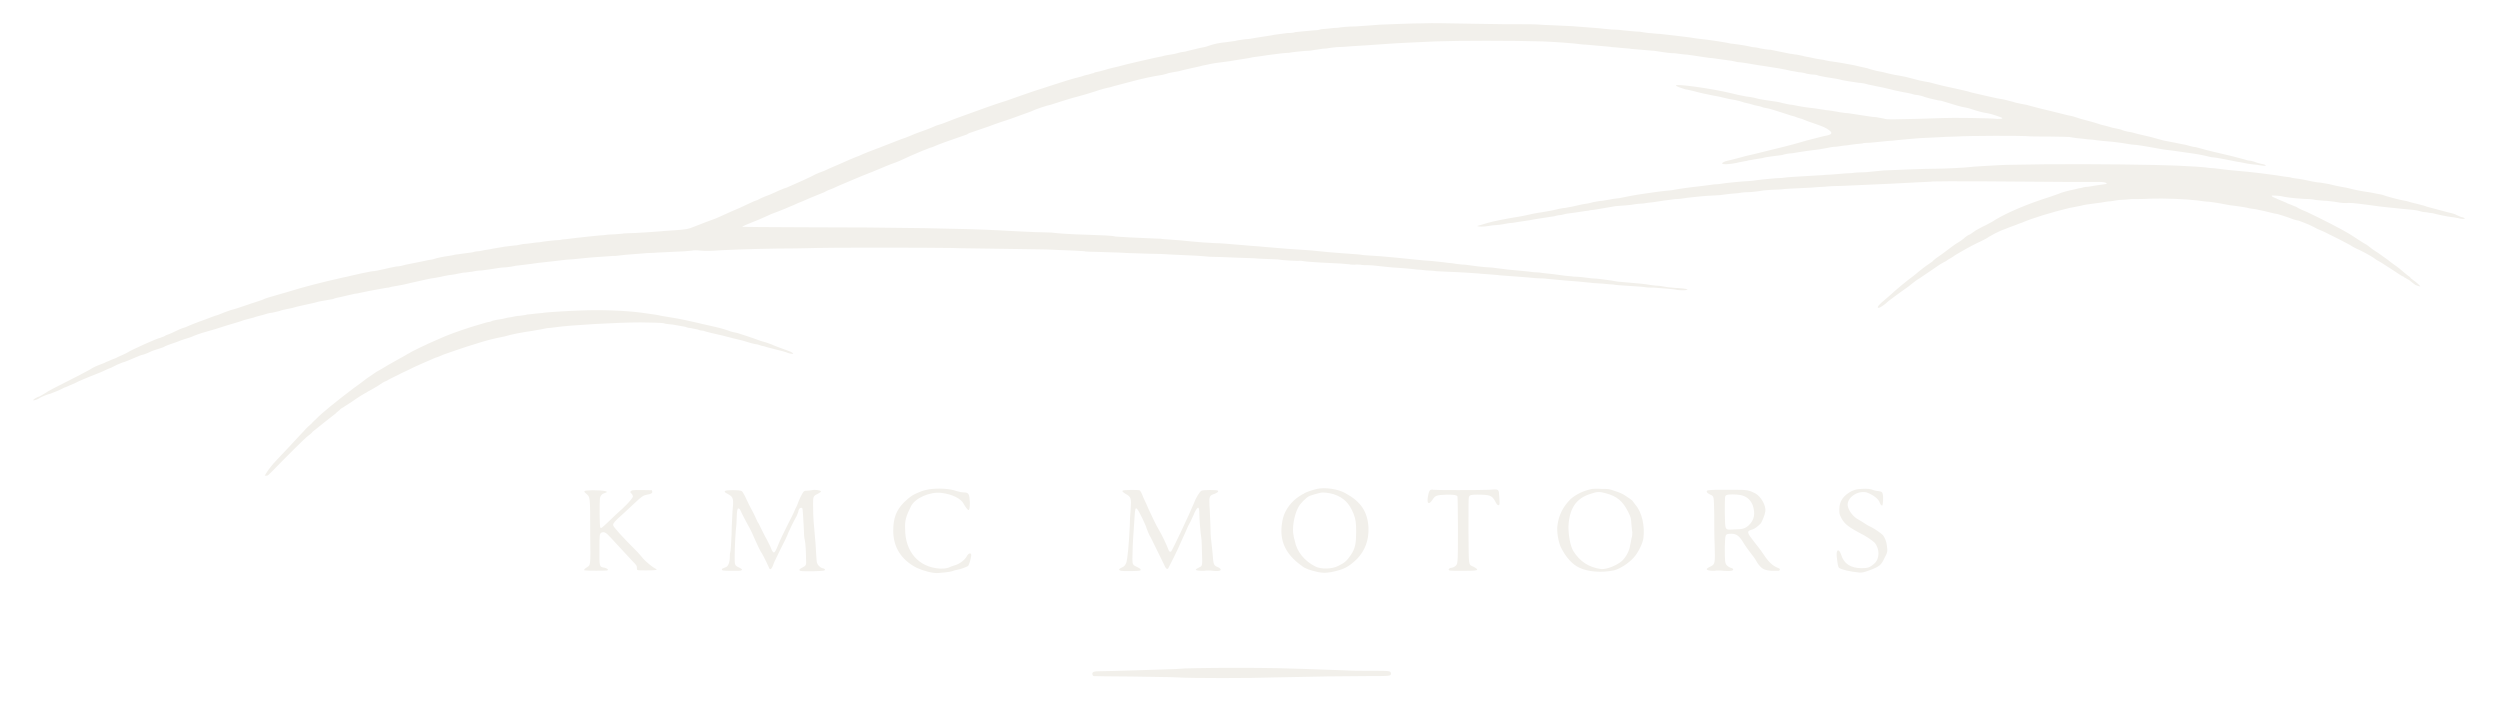
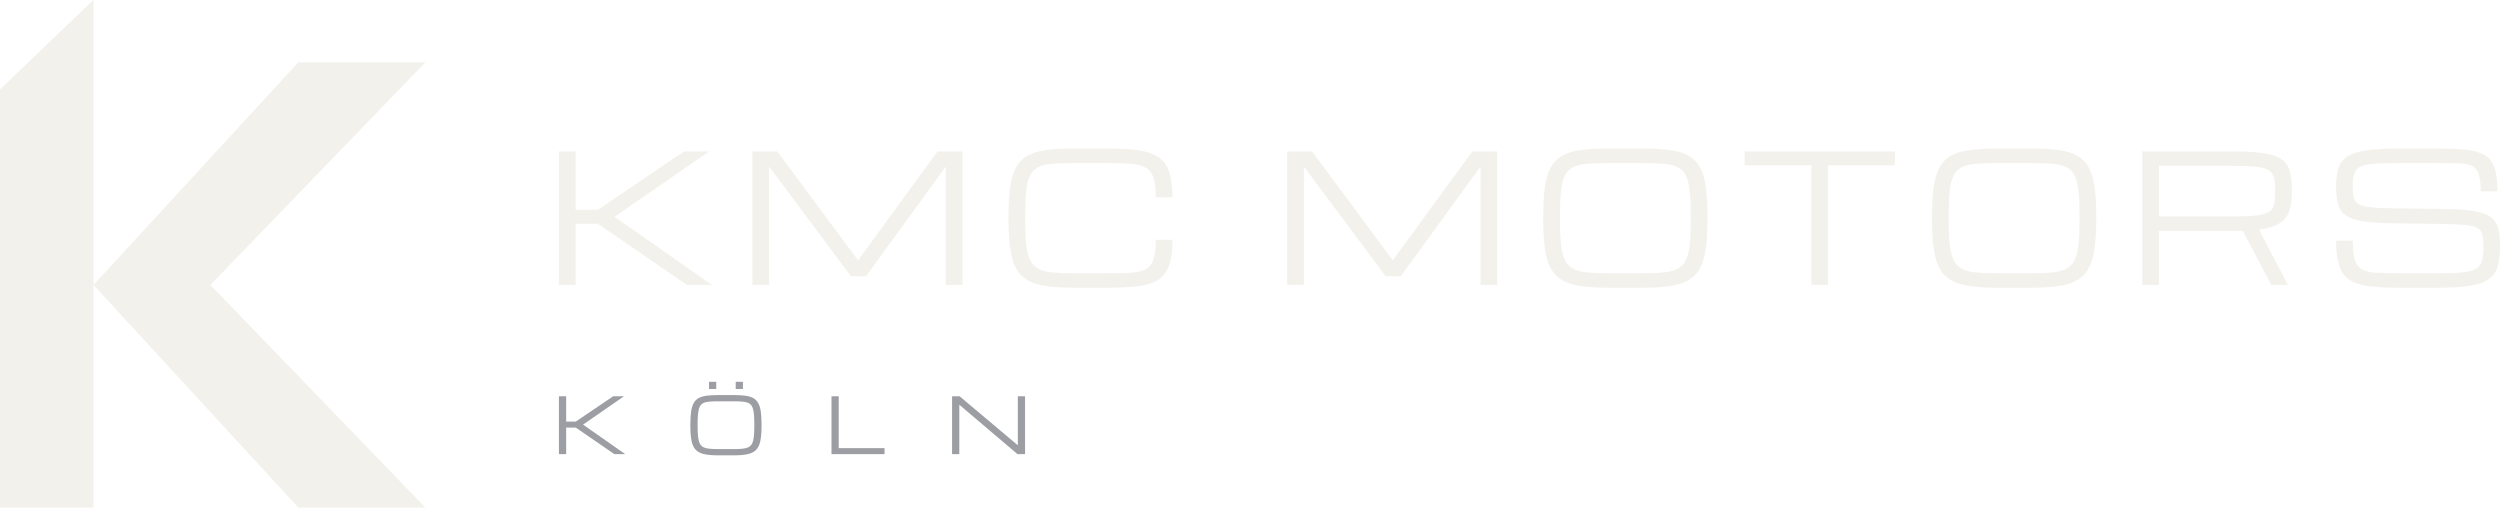
- <svg xmlns="http://www.w3.org/2000/svg" viewBox="50 112 946 268" role="img" aria-label="KMC Motors">
-   <g fill="#f2f0eb">
-     <g transform="translate(0 110) scale(0.166667) translate(0,1092) scale(1,-1)">
-       <path d="M3529 1027 c-24 0 -69 -2 -96 -3 -13 -1 -38 -3 -55 -4 -17 0 -36 -2 -40 -3 -5 0 -16 -1 -23 -2 -8 -1 -16 -1 -18 -2 -2 -1 -9 -2 -15 -2 -14 -1 -41 -4 -42 -4 0 -1 -8 -2 -17 -2 -9 -1 -23 -3 -30 -4 -8 -2 -19 -3 -24 -4 -5 -1 -14 -2 -19 -3 -5 -1 -15 -3 -22 -3 -6 -1 -17 -2 -24 -4 -6 -1 -16 -2 -22 -3 -12 -1 -27 -4 -38 -8 -4 -2 -14 -4 -20 -5 -7 -2 -18 -4 -25 -6 -6 -2 -12 -3 -14 -3 -1 0 -7 -1 -13 -3 -6 -2 -16 -3 -21 -4 -5 -1 -11 -2 -13 -3 -2 0 -9 -2 -15 -3 -32 -7 -39 -9 -65 -15 -3 -1 -12 -3 -19 -5 -8 -2 -18 -4 -21 -5 -4 -1 -13 -4 -21 -6 -7 -1 -14 -3 -14 -4 -1 0 -5 -1 -11 -3 -5 -1 -13 -3 -18 -5 -5 -1 -10 -3 -12 -3 -4 -1 -31 -9 -61 -19 -7 -2 -20 -7 -31 -10 -11 -4 -24 -8 -29 -10 -5 -2 -21 -7 -34 -12 -13 -4 -34 -11 -45 -15 -50 -18 -61 -22 -72 -26 -15 -6 -23 -9 -31 -12 -4 -1 -9 -3 -13 -4 -13 -6 -32 -13 -41 -16 -6 -2 -13 -5 -15 -6 -3 -1 -10 -4 -15 -6 -6 -2 -12 -4 -14 -5 -2 -1 -10 -4 -18 -7 -8 -3 -16 -6 -18 -7 -2 -1 -7 -3 -10 -4 -4 -1 -15 -6 -24 -9 -10 -4 -19 -8 -21 -9 -3 -1 -11 -4 -20 -8 -9 -4 -20 -9 -25 -11 -5 -2 -12 -5 -14 -6 -2 -1 -12 -5 -20 -9 -9 -3 -18 -7 -20 -8 -6 -4 -51 -24 -65 -30 -4 -1 -9 -3 -11 -4 -3 -1 -10 -4 -16 -7 -6 -3 -16 -7 -22 -9 -7 -3 -14 -6 -17 -8 -4 -1 -11 -4 -17 -7 -17 -8 -32 -15 -40 -18 -4 -2 -13 -6 -20 -9 -7 -3 -15 -7 -18 -8 -6 -2 -35 -13 -50 -19 -12 -5 -16 -6 -46 -8 -9 -1 -21 -1 -27 -2 -26 -2 -40 -3 -60 -4 -11 0 -22 -1 -26 -1 -3 -1 -12 -1 -21 -2 -9 0 -20 -1 -25 -2 -6 0 -21 -2 -33 -3 -21 -2 -35 -4 -52 -6 -4 0 -11 -1 -15 -2 -5 0 -16 -1 -24 -2 -8 -1 -17 -2 -21 -3 -4 0 -12 -1 -18 -2 -7 -1 -16 -2 -19 -2 -4 -1 -11 -2 -15 -3 -5 0 -17 -2 -27 -3 -10 -2 -26 -4 -34 -6 -9 -1 -18 -3 -22 -4 -4 0 -12 -1 -18 -3 -7 -1 -17 -2 -23 -3 -6 -1 -13 -2 -15 -2 -3 -1 -9 -2 -15 -3 -8 -1 -26 -4 -37 -8 -2 0 -13 -2 -26 -5 -14 -3 -29 -6 -35 -7 -6 -2 -15 -4 -21 -4 -7 -1 -19 -4 -28 -6 -9 -2 -22 -5 -28 -5 -11 -2 -31 -6 -47 -10 -4 -1 -12 -3 -18 -4 -49 -11 -91 -22 -120 -31 -4 -1 -12 -4 -17 -5 -24 -7 -40 -11 -47 -15 -4 -1 -11 -4 -15 -5 -4 -1 -15 -5 -24 -8 -9 -3 -23 -8 -32 -10 -9 -3 -22 -8 -29 -11 -8 -2 -20 -7 -28 -10 -8 -3 -20 -7 -27 -10 -7 -3 -15 -6 -19 -8 -8 -2 -19 -7 -31 -13 -5 -2 -9 -4 -10 -4 -1 0 -5 -2 -8 -4 -4 -1 -8 -3 -8 -3 -5 0 -67 -28 -74 -33 -1 -1 -6 -3 -10 -5 -4 -2 -12 -5 -17 -8 -6 -2 -13 -5 -17 -7 -3 -1 -8 -3 -9 -4 -2 -1 -8 -3 -13 -5 -5 -2 -12 -5 -15 -7 -2 -2 -18 -10 -35 -19 -51 -26 -62 -31 -72 -38 -5 -3 -10 -6 -12 -7 -6 -1 -18 -9 -14 -9 4 0 13 4 15 6 3 2 20 9 23 9 1 0 28 11 32 14 1 0 6 2 10 4 12 5 23 10 24 11 2 1 43 18 49 20 2 1 7 3 11 5 4 2 9 4 12 5 2 1 8 4 14 7 6 2 13 6 16 6 3 1 13 5 22 9 9 4 19 8 22 8 6 2 13 5 19 8 2 1 9 3 15 5 6 2 13 4 15 6 2 1 10 4 16 6 6 2 15 5 19 7 3 1 9 3 12 4 3 1 11 3 17 6 12 5 25 9 40 13 4 1 14 4 23 7 8 3 20 6 26 8 6 2 18 5 25 8 8 2 18 5 23 6 4 2 14 4 21 6 6 2 16 5 21 5 5 1 13 3 17 4 4 2 11 3 15 4 4 1 12 2 18 4 6 2 17 4 25 6 8 2 20 4 26 6 6 2 15 3 20 4 4 1 12 2 17 3 4 2 13 4 19 5 5 1 13 3 17 4 4 1 10 2 13 3 2 0 8 1 12 2 8 2 29 6 46 9 7 1 15 3 19 3 3 1 11 3 19 4 7 1 22 4 33 7 32 7 43 10 53 11 4 1 13 2 20 4 6 1 14 3 18 3 4 1 9 1 11 2 2 0 9 2 16 3 7 0 15 2 19 2 4 1 14 3 23 3 9 1 21 3 28 4 6 1 17 3 26 3 9 1 17 2 20 3 2 1 9 1 15 2 6 1 17 2 24 3 6 1 21 3 32 4 11 1 26 3 35 4 8 1 17 2 21 2 3 0 13 1 22 2 16 2 32 3 62 5 8 1 17 1 19 1 5 1 36 4 54 5 9 1 24 2 33 2 9 1 25 1 38 2 29 1 40 2 48 3 3 1 11 1 20 0 12 -1 21 -1 49 1 38 2 115 4 165 4 18 0 39 1 48 1 19 1 257 1 308 0 19 -1 74 -1 122 -2 47 -1 97 -1 109 -2 12 -1 33 -1 47 -2 13 -1 25 -1 25 -2 1 0 15 -1 32 -1 17 -1 42 -1 55 -2 12 -1 37 -1 56 -2 18 0 42 -1 54 -2 51 -2 65 -3 86 -5 12 0 39 -1 60 -2 21 -1 43 -1 48 -2 4 0 14 -1 22 -1 7 0 18 -1 24 -1 9 -2 48 -4 50 -3 1 0 5 0 9 -1 5 -1 21 -2 37 -3 45 -2 58 -3 66 -4 4 -1 10 -1 13 -1 4 1 9 0 13 0 3 -1 10 -1 17 -1 6 0 16 -1 24 -2 7 -1 20 -2 29 -3 17 -1 43 -3 58 -5 4 0 14 -1 22 -2 7 0 15 -1 17 -1 2 -1 16 -1 31 -2 31 -1 56 -3 71 -4 5 -1 16 -1 25 -2 8 -1 17 -1 21 -2 3 0 15 -1 27 -2 12 -1 29 -2 39 -3 10 -1 21 -2 26 -2 4 0 11 0 16 -1 23 -2 30 -3 43 -4 15 -1 40 -3 57 -5 4 -1 17 -1 27 -2 10 -1 21 -2 24 -2 3 -1 18 -2 34 -3 16 -1 33 -2 38 -3 5 -1 14 -1 20 -1 24 -2 39 -3 46 -4 7 -2 24 -3 29 -1 5 1 -4 3 -20 4 -9 0 -20 2 -24 2 -5 1 -13 2 -18 3 -5 0 -15 1 -21 2 -10 2 -30 4 -67 7 -6 0 -15 2 -21 3 -6 1 -16 2 -22 3 -7 1 -17 2 -23 2 -13 2 -32 4 -42 4 -4 1 -13 1 -19 2 -14 2 -36 5 -49 6 -5 1 -15 2 -22 2 -14 2 -39 4 -59 6 -6 1 -17 2 -24 3 -6 1 -15 2 -19 2 -4 0 -14 1 -23 2 -8 1 -22 3 -30 4 -9 0 -19 2 -22 2 -4 1 -12 2 -16 2 -5 1 -16 2 -25 3 -9 1 -18 2 -21 2 -6 0 -42 4 -73 7 -19 2 -56 5 -63 5 -5 0 -11 1 -13 1 -4 1 -16 2 -46 4 -26 2 -39 3 -57 5 -17 2 -25 2 -67 5 -14 1 -38 3 -60 5 -6 1 -17 1 -25 2 -9 1 -25 2 -36 3 -12 1 -32 3 -45 3 -22 1 -32 2 -55 4 -22 2 -27 3 -46 4 -11 1 -20 1 -21 2 -1 0 -7 0 -71 3 -17 1 -32 2 -33 2 -5 2 -31 3 -62 4 -40 1 -67 3 -83 5 -7 0 -24 1 -37 1 -23 1 -46 2 -81 4 -74 4 -232 7 -450 7 -74 0 -134 1 -134 1 0 1 14 7 22 10 15 6 20 8 24 10 2 1 12 5 20 9 9 3 23 9 31 12 7 3 16 7 19 8 2 1 7 3 11 5 3 1 7 3 10 4 2 1 9 4 16 7 7 3 17 7 22 9 6 2 15 6 20 9 6 2 13 5 17 7 8 4 33 14 61 26 5 2 11 4 15 6 4 1 10 4 15 6 5 2 15 6 24 10 8 3 17 7 21 8 6 2 8 3 34 15 18 8 40 17 41 17 0 0 4 2 9 3 18 8 36 14 62 23 6 2 14 5 17 6 2 2 7 4 11 5 3 1 20 7 38 13 18 7 40 14 49 17 19 7 41 15 47 17 7 4 37 14 44 15 3 1 15 5 25 8 10 3 25 8 34 10 15 4 32 9 44 13 8 3 26 8 33 9 5 2 26 7 52 14 14 4 45 11 66 14 3 1 9 2 14 4 5 1 14 3 22 4 7 2 20 5 29 7 8 2 20 4 26 6 6 1 14 3 19 4 5 1 17 3 27 4 10 1 22 3 27 4 5 1 13 2 19 3 5 1 15 2 22 4 6 1 16 2 22 3 5 1 14 2 21 3 6 1 17 2 24 3 7 1 14 1 15 1 2 1 37 5 49 5 4 1 13 2 19 3 5 1 13 2 18 2 4 1 14 2 23 3 9 0 23 1 33 2 19 1 48 3 76 5 10 1 32 2 50 3 17 1 46 2 65 3 51 2 177 2 242 0 27 -1 72 -4 92 -7 7 0 24 -2 37 -3 12 -1 26 -2 30 -3 3 0 14 -1 23 -2 9 -1 18 -1 20 -2 4 0 33 -3 47 -4 6 0 16 -2 23 -3 7 -1 20 -3 30 -3 9 -1 21 -3 27 -3 6 -1 15 -2 21 -3 5 -1 14 -2 20 -3 6 -1 13 -2 17 -2 6 -1 22 -3 43 -6 4 -1 11 -2 14 -3 6 0 31 -4 47 -7 6 -1 15 -2 20 -3 14 -2 39 -6 55 -10 3 0 11 -2 17 -3 6 0 12 -2 14 -2 1 -1 7 -2 14 -3 6 0 13 -1 15 -2 1 -1 9 -2 18 -4 25 -4 27 -4 38 -7 11 -2 16 -3 37 -6 6 0 16 -2 22 -4 6 -1 14 -3 19 -4 5 -1 11 -2 15 -3 4 -1 9 -2 13 -3 7 -2 16 -4 31 -7 7 -1 16 -3 20 -4 5 -2 12 -3 15 -3 4 -1 10 -2 14 -4 6 -2 14 -4 32 -8 4 0 12 -2 17 -4 22 -7 36 -11 44 -12 5 -1 13 -3 18 -5 12 -4 24 -7 32 -8 8 -1 34 -10 34 -11 0 -2 -4 -2 -11 -2 -15 2 -105 3 -123 2 -22 -1 -97 -3 -115 -3 -9 0 -15 0 -21 2 -5 1 -12 2 -16 3 -5 0 -13 1 -18 2 -12 2 -27 4 -46 7 -7 0 -15 2 -18 2 -4 1 -11 2 -17 3 -6 1 -13 2 -16 2 -3 1 -14 2 -25 4 -11 1 -24 3 -30 4 -6 1 -15 3 -21 4 -6 0 -16 3 -22 4 -6 2 -18 4 -27 5 -8 1 -19 3 -25 4 -7 2 -20 5 -31 6 -11 2 -25 5 -32 7 -50 12 -127 22 -127 18 0 -2 12 -6 22 -9 4 0 13 -3 19 -4 14 -4 29 -7 44 -10 6 -1 17 -3 24 -5 7 -2 18 -4 25 -5 6 -1 16 -4 22 -6 6 -1 17 -4 23 -6 6 -1 15 -3 19 -5 5 -1 9 -2 10 -2 2 0 19 -5 40 -12 9 -3 18 -6 20 -6 2 -1 10 -4 18 -6 7 -3 20 -8 27 -10 23 -8 27 -10 34 -15 10 -7 8 -11 -11 -14 -11 -3 -37 -9 -53 -14 -13 -4 -48 -13 -106 -27 -10 -2 -26 -6 -36 -9 -10 -3 -21 -5 -24 -6 -6 -1 -13 -5 -12 -6 0 -3 18 -2 32 1 7 2 16 3 19 4 2 0 7 1 9 2 2 0 8 1 12 2 5 1 13 2 19 3 6 2 15 3 22 4 6 1 16 2 23 3 6 2 16 4 23 4 16 3 52 8 62 9 5 1 12 2 17 3 4 1 14 3 22 3 8 1 18 3 23 3 5 1 15 2 22 3 8 1 15 1 15 2 1 0 8 1 16 1 14 1 19 2 41 4 5 0 15 1 22 2 6 1 16 1 21 2 20 2 36 3 64 4 16 1 37 2 47 2 30 2 144 2 159 1 8 -1 30 -1 53 -1 21 0 42 -1 45 -1 11 -2 18 -3 31 -4 7 -1 16 -2 21 -2 12 -2 34 -4 47 -5 6 -1 19 -2 29 -4 10 -2 20 -3 24 -3 10 -1 43 -7 54 -9 5 -1 18 -3 29 -4 43 -6 57 -8 71 -11 4 -1 12 -3 17 -4 5 0 17 -2 27 -4 10 -2 24 -5 30 -6 6 -1 14 -2 17 -3 3 -1 11 -2 18 -3 7 -1 14 -1 16 -2 5 -1 15 -2 15 -1 1 1 -3 3 -10 4 -4 1 -9 2 -11 3 -2 1 -8 3 -13 4 -5 0 -12 2 -14 3 -6 2 -46 12 -73 18 -9 2 -20 5 -23 6 -4 1 -11 3 -15 4 -5 0 -15 3 -22 5 -7 1 -19 4 -25 5 -7 1 -19 4 -26 5 -8 2 -21 6 -29 8 -9 2 -22 5 -30 7 -7 2 -18 5 -22 5 -5 1 -12 3 -16 5 -5 1 -13 3 -19 4 -6 2 -17 5 -26 7 -9 3 -19 6 -23 7 -13 3 -33 9 -38 11 -2 1 -8 2 -13 3 -11 3 -41 10 -65 16 -11 3 -24 6 -30 8 -6 1 -17 3 -25 5 -8 3 -20 5 -26 7 -7 1 -23 4 -35 7 -12 3 -30 7 -39 9 -9 3 -23 6 -32 8 -9 2 -23 5 -32 7 -9 2 -23 6 -31 8 -8 1 -15 3 -16 3 -1 0 -11 2 -21 5 -10 3 -24 6 -30 7 -7 1 -19 3 -26 5 -7 2 -20 5 -27 6 -7 2 -17 4 -21 6 -5 1 -19 4 -31 7 -22 4 -31 6 -54 9 -5 1 -12 2 -14 3 -3 0 -11 2 -19 3 -8 2 -19 4 -25 5 -6 2 -14 3 -18 4 -4 0 -11 2 -15 2 -25 5 -35 7 -44 9 -7 0 -17 2 -23 3 -7 2 -15 3 -18 3 -4 1 -10 2 -14 3 -4 1 -13 2 -19 3 -7 1 -14 2 -16 2 -7 2 -51 9 -73 11 -7 1 -16 2 -20 3 -13 2 -52 6 -68 8 -8 0 -20 2 -26 2 -7 1 -16 2 -20 3 -9 0 -24 2 -37 3 -5 1 -17 2 -27 2 -10 1 -23 2 -30 3 -14 1 -27 2 -52 4 -8 1 -25 1 -38 2 -14 1 -32 1 -42 2 -10 1 -30 1 -45 1 -16 0 -61 0 -101 1 -72 1 -92 2 -122 1z M4942 707 c-47 -1 -94 -1 -103 -2 -10 -1 -26 -1 -36 -2 -10 -1 -22 -1 -27 -2 -18 -2 -62 -4 -79 -4 -26 0 -99 -3 -120 -4 -11 -1 -29 -3 -41 -4 -13 0 -27 -1 -32 -2 -6 0 -19 -1 -30 -2 -11 -1 -24 -2 -30 -2 -5 -1 -19 -1 -30 -2 -33 -2 -56 -3 -68 -5 -7 0 -20 -1 -29 -2 -9 -1 -22 -2 -28 -3 -6 -1 -14 -2 -17 -2 -8 0 -53 -4 -70 -7 -6 0 -15 -1 -20 -2 -6 -1 -17 -2 -24 -3 -8 -1 -19 -2 -25 -3 -6 -1 -16 -2 -21 -3 -5 -1 -13 -2 -17 -3 -15 -1 -45 -5 -64 -8 -7 -1 -20 -3 -30 -5 -10 -2 -21 -4 -25 -5 -4 0 -8 -1 -9 -1 -2 0 -7 -1 -12 -2 -5 -1 -13 -2 -18 -3 -5 0 -14 -2 -20 -3 -6 -2 -17 -4 -25 -5 -8 -2 -18 -4 -22 -5 -5 -1 -12 -2 -16 -3 -5 0 -19 -3 -31 -6 -13 -2 -27 -5 -30 -5 -4 -1 -13 -2 -20 -4 -8 -2 -19 -4 -25 -5 -26 -4 -61 -11 -70 -14 -6 -2 -14 -4 -17 -5 -4 -1 -7 -2 -7 -2 1 -2 15 -2 26 0 5 1 13 2 17 2 3 0 11 1 16 2 5 1 15 3 21 3 6 1 24 4 39 6 14 3 31 5 36 6 5 1 14 2 20 3 6 2 13 3 16 3 3 1 9 2 13 3 8 1 31 4 42 6 3 0 9 1 12 2 4 0 16 2 27 4 11 2 24 4 29 5 4 0 10 1 13 1 3 0 13 1 23 2 10 2 22 3 27 3 4 1 14 2 23 3 17 3 27 4 50 7 9 0 21 2 27 3 15 2 48 5 57 5 4 0 12 1 17 1 6 1 16 2 24 3 7 1 17 1 21 2 4 1 16 2 26 2 9 1 20 2 24 3 3 1 12 1 21 2 8 0 18 1 23 1 7 1 20 2 68 4 11 1 25 2 31 2 6 1 24 2 40 2 27 1 44 2 112 5 15 1 41 2 57 3 15 1 32 1 36 2 9 1 210 0 297 -1 34 0 69 0 78 0 11 0 16 -1 18 -2 3 -2 3 -3 -1 -3 -7 -1 -29 -4 -39 -6 -7 0 -14 -2 -17 -3 -3 0 -10 -2 -14 -3 -15 -3 -30 -7 -36 -10 -3 -1 -11 -4 -17 -6 -57 -18 -98 -36 -127 -53 -5 -4 -16 -9 -23 -13 -7 -3 -17 -9 -21 -11 -4 -3 -10 -7 -13 -9 -4 -1 -11 -6 -15 -10 -5 -4 -11 -8 -13 -9 -2 -1 -8 -5 -12 -8 -5 -4 -16 -12 -24 -18 -9 -6 -19 -13 -22 -17 -4 -3 -10 -7 -13 -9 -3 -2 -11 -8 -17 -13 -6 -5 -13 -11 -16 -13 -10 -7 -39 -31 -46 -38 -4 -3 -11 -10 -15 -13 -14 -11 -20 -19 -15 -19 3 0 14 7 22 15 3 2 8 6 12 9 9 7 25 18 29 21 2 1 8 6 13 10 5 4 13 10 17 12 9 6 15 10 28 19 6 4 15 10 19 13 4 2 10 6 13 7 2 2 7 5 11 7 3 2 7 4 9 6 2 1 6 4 10 6 24 14 36 20 49 26 8 4 16 8 18 10 12 7 18 10 27 14 18 7 25 10 34 13 4 2 11 4 16 6 20 9 69 24 107 33 8 1 19 4 26 5 6 2 16 3 22 4 6 1 17 2 23 3 6 1 16 3 22 3 5 1 14 2 19 3 6 0 18 1 28 2 10 0 30 0 44 1 30 1 81 -1 105 -4 8 -1 20 -3 27 -3 17 -2 33 -5 48 -8 7 -1 18 -2 23 -3 5 -1 15 -2 21 -4 7 -1 13 -2 14 -2 1 0 10 -2 19 -4 9 -2 23 -6 31 -7 8 -2 19 -6 25 -8 5 -2 15 -6 23 -7 8 -3 16 -6 23 -9 6 -3 15 -7 20 -10 5 -2 17 -7 26 -12 9 -4 22 -11 28 -14 6 -3 15 -8 19 -10 4 -3 10 -6 14 -8 10 -4 34 -17 41 -22 2 -2 10 -7 16 -10 6 -4 19 -12 28 -18 9 -6 18 -12 20 -13 2 0 4 -2 5 -3 1 0 4 -2 7 -4 3 -1 7 -4 10 -7 3 -2 6 -5 8 -6 5 -2 11 -4 11 -3 0 1 -11 11 -16 14 -2 2 -6 4 -6 5 -1 2 -4 4 -7 6 -5 4 -10 8 -18 15 -3 2 -10 8 -15 11 -5 4 -11 8 -13 10 -2 1 -11 8 -21 15 -10 6 -19 13 -20 14 -2 2 -8 6 -14 9 -12 8 -13 8 -31 20 -20 12 -63 34 -97 50 -8 3 -16 7 -18 8 -2 1 -6 4 -10 5 -4 2 -10 4 -15 6 -5 3 -12 5 -16 7 -4 2 -8 3 -9 4 -2 1 -5 2 -7 3 -5 2 -6 5 -1 4 9 0 18 -1 26 -3 9 -2 42 -5 56 -5 4 0 11 -1 14 -2 4 0 16 -2 26 -2 11 -1 24 -3 29 -4 5 -1 11 -1 15 -1 6 1 18 0 48 -4 27 -4 31 -4 48 -6 9 -1 22 -2 29 -3 25 -2 33 -3 41 -5 5 -2 12 -3 16 -3 5 -1 11 -2 14 -2 10 -3 35 -8 44 -9 5 0 10 -2 13 -2 6 -2 18 -3 16 -1 -1 1 -4 3 -7 3 -4 1 -9 4 -12 5 -3 2 -8 3 -11 4 -6 1 -45 12 -57 15 -4 2 -10 3 -13 4 -3 1 -12 3 -20 5 -9 3 -18 5 -20 5 -7 1 -38 9 -48 13 -5 1 -17 3 -26 5 -21 3 -36 6 -47 9 -4 1 -13 3 -20 4 -7 1 -19 4 -27 6 -8 1 -20 4 -27 4 -7 1 -16 3 -21 4 -4 1 -14 3 -21 4 -8 1 -16 2 -18 3 -2 1 -8 1 -14 2 -5 1 -14 2 -19 3 -27 4 -47 6 -65 8 -11 1 -30 3 -43 4 -13 2 -28 3 -33 4 -6 0 -15 1 -20 2 -10 1 -23 2 -65 4 -45 2 -185 4 -300 3z M1617 375 c-31 -1 -76 -4 -82 -5 -3 -1 -12 -1 -19 -2 -8 -1 -16 -2 -19 -2 -2 -1 -10 -2 -17 -3 -6 0 -15 -2 -19 -3 -3 0 -13 -2 -20 -4 -8 -1 -18 -3 -22 -4 -4 -2 -8 -3 -9 -3 -2 0 -6 -1 -39 -11 -31 -10 -54 -18 -80 -30 -19 -8 -59 -27 -62 -30 -3 -1 -7 -4 -9 -5 -6 -3 -23 -13 -41 -23 -8 -5 -18 -11 -24 -14 -6 -4 -15 -10 -22 -15 -6 -5 -20 -15 -31 -23 -37 -28 -73 -57 -84 -69 -2 -2 -8 -7 -11 -11 -4 -3 -10 -9 -13 -12 -3 -4 -21 -22 -39 -42 -19 -20 -36 -38 -38 -41 -2 -2 -5 -7 -7 -9 -2 -3 -5 -7 -6 -9 l-3 -5 4 0 c3 0 4 1 13 10 26 27 75 76 81 80 4 3 9 7 11 10 4 3 46 37 53 42 1 2 5 4 8 7 2 3 6 5 8 6 1 1 11 7 20 13 17 12 24 16 38 24 4 2 13 7 21 12 7 5 15 10 19 11 3 2 9 5 13 7 4 2 14 7 22 11 9 4 17 8 19 9 7 4 44 20 58 26 5 1 13 5 18 7 9 3 48 17 72 24 25 8 40 12 66 17 6 2 19 5 29 7 17 3 21 4 36 6 4 1 12 2 17 3 4 1 11 2 15 3 4 0 12 1 19 2 34 5 141 11 193 11 19 0 52 -1 54 -2 0 -1 9 -2 20 -3 11 -2 23 -4 28 -5 4 -2 10 -3 13 -3 3 -1 10 -2 15 -3 4 -2 10 -3 13 -3 2 -1 10 -3 18 -5 7 -2 19 -4 26 -6 16 -4 34 -9 44 -11 12 -4 30 -9 35 -9 2 -1 7 -2 9 -3 2 0 9 -2 15 -4 32 -8 40 -10 44 -12 5 -2 12 -3 13 -2 0 1 -4 4 -10 6 -19 7 -36 13 -39 15 -2 1 -7 2 -11 4 -4 1 -11 3 -14 4 -24 9 -44 15 -53 18 -6 1 -15 3 -19 5 -18 6 -27 8 -45 12 -10 2 -22 5 -26 6 -12 3 -45 10 -59 12 -7 1 -18 3 -24 4 -7 2 -17 3 -23 4 -6 1 -15 2 -21 3 -37 5 -93 7 -140 5z" />
-     </g>
-     <g transform="translate(0 292) scale(0.166667) translate(0,252) scale(1,-1)">
-       <path d="M2409 221 c-6 -1 -13 -3 -16 -4 -21 -8 -26 -12 -40 -25 -18 -18 -25 -36 -25 -65 0 -37 18 -66 53 -84 15 -7 37 -13 49 -12 24 2 30 3 37 6 4 1 8 2 9 2 3 0 19 6 22 8 2 2 6 15 7 23 1 8 -6 7 -10 -1 -5 -9 -17 -18 -29 -21 -3 -1 -9 -3 -13 -5 -8 -2 -9 -2 -19 -2 -48 3 -79 38 -79 90 -1 19 2 29 13 51 9 19 43 34 69 31 25 -3 45 -13 51 -25 3 -6 9 -14 11 -14 2 0 3 5 3 18 -1 19 -3 22 -14 22 -4 0 -9 1 -16 3 -16 6 -43 7 -63 4z M3290 222 c-12 -3 -27 -8 -30 -11 -3 -1 -7 -4 -9 -5 -19 -12 -33 -31 -38 -50 -11 -46 2 -80 43 -109 7 -6 19 -10 37 -14 14 -2 14 -2 29 0 29 6 39 11 59 30 18 19 27 42 26 71 -2 36 -17 59 -52 78 -17 10 -47 14 -65 10z m38 -12 c23 -8 35 -20 45 -44 5 -13 6 -21 6 -41 0 -27 -2 -38 -12 -53 -9 -13 -14 -18 -29 -25 -13 -7 -39 -8 -52 -1 -24 12 -42 34 -46 57 -1 4 -3 10 -3 13 -4 15 1 46 10 63 4 9 18 23 26 27 5 2 19 6 24 7 7 2 20 0 31 -3z M3915 222 c-20 -4 -36 -12 -49 -23 -17 -17 -27 -36 -30 -60 -2 -14 2 -37 8 -50 11 -22 26 -39 42 -46 19 -9 49 -12 78 -6 13 3 34 16 46 30 9 10 19 30 21 42 4 28 -3 60 -18 77 -3 4 -6 8 -6 8 0 1 -3 3 -7 6 -3 2 -9 6 -12 8 -5 3 -11 6 -21 9 -14 5 -14 5 -31 5 -10 1 -19 0 -21 0z m31 -10 c26 -7 38 -18 50 -41 7 -14 7 -15 8 -30 1 -6 1 -14 2 -17 0 -5 0 -9 -2 -15 -1 -5 -2 -12 -3 -15 -1 -11 -9 -27 -19 -36 -12 -10 -34 -19 -47 -18 -28 4 -48 17 -63 41 -7 12 -11 35 -11 56 2 40 17 64 51 74 14 5 20 5 34 1z M4526 222 c-12 -1 -12 -1 -22 -5 -19 -10 -28 -23 -28 -41 0 -10 0 -11 4 -19 3 -6 6 -10 11 -15 7 -6 11 -9 31 -20 13 -6 29 -17 34 -22 12 -14 12 -37 -1 -48 -9 -8 -14 -10 -28 -10 -25 0 -41 10 -47 31 -5 14 -11 12 -10 -3 2 -19 3 -24 5 -27 5 -4 25 -9 47 -11 6 0 8 0 22 5 24 9 27 12 35 29 6 11 7 14 5 27 -1 10 -5 19 -9 24 -4 4 -18 14 -26 18 -5 2 -12 6 -16 9 -4 3 -10 6 -13 8 -12 6 -23 20 -25 32 -2 18 22 35 43 30 14 -5 28 -15 30 -24 2 -5 5 -7 6 -5 1 2 2 18 1 23 -1 7 -3 8 -10 9 -3 0 -8 1 -11 2 -7 3 -14 4 -28 3z M3549 220 c-4 -1 -5 -5 -7 -15 -3 -17 2 -20 10 -8 7 10 8 11 33 12 17 0 22 -1 24 -4 1 -2 2 -139 0 -147 0 -3 -1 -7 -2 -8 -1 -3 -8 -7 -11 -7 -3 0 -7 -2 -7 -4 0 -3 4 -3 32 -3 36 0 39 1 25 9 -13 6 -11 -2 -12 83 0 49 0 74 1 76 2 4 5 5 18 5 30 0 34 -2 41 -14 4 -8 6 -10 8 -10 3 0 3 3 2 18 -1 19 0 19 -23 17 -20 -1 -124 -1 -127 0 -2 1 -4 0 -5 0z M4195 220 c-18 -1 -20 -1 -20 -4 0 -2 2 -4 8 -7 9 -4 8 -3 9 -45 0 -21 0 -52 1 -71 1 -39 1 -42 -9 -47 -5 -2 -9 -5 -9 -6 0 -3 7 -4 17 -4 5 1 15 1 22 0 15 -1 21 0 21 3 0 2 -2 3 -6 4 -3 1 -7 4 -8 5 -5 5 -5 11 -5 43 1 28 1 28 10 29 14 1 20 -2 29 -15 9 -15 14 -21 23 -33 5 -6 10 -14 12 -18 9 -13 15 -17 33 -18 7 0 14 0 15 0 4 1 4 5 0 6 -15 6 -23 14 -40 40 -3 4 -9 12 -14 18 -19 24 -19 26 -5 30 4 1 11 6 18 13 3 3 10 20 11 28 2 13 -10 34 -23 41 -14 7 -18 8 -46 8 -15 0 -34 0 -44 0z m57 -12 c13 -3 21 -9 27 -22 7 -20 4 -35 -9 -47 -8 -7 -14 -9 -33 -9 -22 -1 -20 -4 -21 38 0 38 0 38 4 40 4 2 21 2 32 0z M1737 219 c-3 0 -6 -3 -6 -4 0 -1 1 -2 3 -4 2 -2 3 -5 3 -6 0 -3 -9 -14 -24 -28 -8 -7 -22 -20 -30 -28 -17 -16 -18 -17 -20 -15 -2 2 -2 58 -1 66 1 7 5 11 12 13 11 3 -3 6 -29 6 -20 -1 -22 -1 -14 -8 9 -8 9 -4 9 -91 1 -78 1 -70 -9 -77 -5 -3 -6 -6 -3 -6 3 -1 50 -1 51 0 3 2 0 4 -6 6 -13 2 -12 2 -12 41 0 35 0 36 5 39 6 2 10 0 20 -11 13 -14 38 -41 50 -54 10 -10 10 -11 10 -15 0 -3 0 -4 1 -5 1 -1 10 -1 20 -1 23 0 28 1 21 4 -5 2 -22 16 -28 23 -2 3 -8 9 -12 14 -37 37 -56 58 -56 62 0 4 4 9 20 23 6 6 19 17 28 26 17 16 20 18 29 20 8 1 12 3 12 6 0 2 -1 3 -1 4 -1 0 -40 1 -43 0z M2143 219 c-1 0 -5 -1 -9 -1 -5 0 -7 0 -9 -2 -3 -2 -12 -21 -14 -28 -1 -3 -3 -7 -4 -9 -1 -1 -3 -7 -5 -11 -2 -5 -8 -16 -12 -24 -10 -20 -19 -38 -24 -51 -8 -20 -10 -20 -17 -2 -2 4 -6 12 -8 16 -2 3 -7 13 -11 21 -4 8 -8 17 -10 19 -1 2 -3 7 -5 11 -1 3 -5 10 -8 16 -3 5 -9 17 -13 26 -4 9 -9 17 -10 17 -4 3 -36 3 -38 0 -2 -2 0 -3 9 -8 10 -6 11 -10 8 -39 0 -7 -2 -30 -2 -51 -1 -21 -2 -39 -3 -41 -1 -2 -1 -7 -1 -10 0 -13 -4 -23 -10 -24 -7 -3 -8 -3 -8 -5 0 -2 1 -3 22 -3 16 0 21 0 22 1 3 2 2 3 -6 7 -9 4 -9 6 -9 23 0 25 2 60 4 75 0 7 1 18 1 24 1 11 2 13 5 11 2 -1 2 -1 6 -10 2 -4 8 -16 13 -25 6 -10 14 -27 18 -37 5 -11 10 -22 12 -25 3 -4 10 -17 19 -37 2 -6 6 -4 10 8 1 4 9 19 16 34 8 15 16 32 18 38 5 11 10 22 19 38 2 5 4 10 4 12 1 4 3 6 6 6 4 0 3 2 6 -47 0 -11 1 -23 2 -25 2 -8 3 -30 3 -44 1 -15 0 -15 -9 -20 -6 -3 -8 -5 -4 -7 5 -2 53 -1 55 1 2 2 1 4 -5 5 -6 2 -11 8 -12 12 -1 1 -1 10 -2 20 -1 16 -1 24 -4 54 -3 30 -3 46 -3 59 0 17 0 19 11 24 3 2 7 4 7 5 0 3 -15 5 -21 3z M2849 218 c-2 -1 0 -3 6 -7 13 -7 14 -10 12 -36 -1 -11 -2 -28 -2 -38 -2 -42 -5 -74 -8 -83 -3 -6 -4 -8 -11 -11 -6 -3 -7 -5 -1 -7 5 -1 43 -1 44 1 2 2 0 4 -6 7 -11 5 -12 6 -12 19 0 13 1 42 3 66 1 9 1 22 2 31 1 16 2 20 5 17 4 -2 22 -41 22 -44 0 -1 7 -18 10 -22 7 -14 27 -55 30 -61 3 -8 6 -11 9 -9 1 1 24 47 30 62 2 4 7 15 10 22 3 8 8 18 11 23 2 5 7 14 9 20 8 16 11 15 11 -3 0 -9 2 -40 5 -59 0 -4 1 -17 1 -30 1 -28 1 -29 -6 -32 -6 -3 -7 -4 -8 -5 -1 -2 5 -3 18 -3 6 1 16 1 21 0 17 -2 23 2 12 8 -11 4 -11 6 -13 32 -1 9 -2 21 -3 28 -1 6 -2 23 -2 38 -1 14 -1 34 -2 42 -1 22 0 23 12 27 7 3 9 5 7 7 -1 2 -33 2 -37 0 -4 -2 -13 -16 -18 -30 -8 -20 -48 -105 -51 -108 -3 -2 -5 0 -7 6 -2 6 -14 32 -22 45 -3 5 -7 13 -9 17 -2 4 -6 13 -9 19 -3 6 -7 15 -9 20 -2 4 -5 11 -7 15 -4 11 -7 16 -9 17 -4 1 -36 1 -38 -1z" />
-     </g>
-     <g transform="translate(0 360) scale(0.166667) translate(0,84) scale(1,-1)">
-       <path d="M3017 55 c-17 0 -38 -1 -48 -2 -25 -1 -154 -5 -173 -5 -11 0 -15 -1 -16 -5 0 -3 1 -5 3 -6 1 0 39 -1 85 -1 45 -1 92 -1 105 -2 32 -2 166 -2 222 0 88 2 162 3 209 3 53 0 54 0 54 6 -1 6 -2 6 -43 6 -20 0 -48 0 -61 1 -85 3 -111 4 -154 5 -54 1 -135 1 -183 0z" />
-     </g>
-   </g>
+ <svg xmlns="http://www.w3.org/2000/svg" viewBox="0.0 -114.0 561.5 114.0" role="img" aria-label="KMC Motors Köln">
+   <path fill="#F2F1EC" d="M21.0 -50.0 67.0 -100.0H95.535L47.252 -50.0L95.535 0.0H67.0L21.0 -50.0V0.0H0.0V-93.909L21.0 -114.041Z" />
+   <path fill="#F2F1EC" d="M125.535 -50.0V-80.0H129.285V-66.875H134.266L153.66 -80.0H159.285L138.035 -65.312L159.91 -50.0H154.285L134.285 -63.75H129.285V-50.0ZM168.988 -50.0V-80.0H174.574L192.719 -55.527L210.59 -80.0H216.176V-50.0H212.426V-76.602L194.516 -51.973H191.117L172.738 -76.602V-50.0ZM226.504 -64.609V-65.391Q226.504 -69.375 226.895 -72.08Q227.285 -74.785 228.242 -76.484Q229.199 -78.184 230.85 -79.082Q232.5 -79.98 235 -80.303Q237.5 -80.625 241.016 -80.625H248.887Q252.91 -80.625 255.674 -80.244Q258.438 -79.863 260.127 -78.74Q261.817 -77.617 262.578 -75.439Q263.34 -73.262 263.34 -69.668H259.59Q259.59 -72.5 259.082 -74.072Q258.574 -75.645 257.373 -76.348Q256.172 -77.051 254.102 -77.217Q252.031 -77.383 248.887 -77.383H241.016Q238.223 -77.383 236.309 -77.217Q234.395 -77.051 233.193 -76.455Q231.992 -75.859 231.358 -74.57Q230.723 -73.281 230.488 -71.055Q230.254 -68.828 230.254 -65.391V-64.609Q230.254 -61.289 230.488 -59.102Q230.723 -56.914 231.358 -55.605Q231.992 -54.297 233.193 -53.652Q234.395 -53.008 236.309 -52.812Q238.223 -52.617 241.016 -52.617H248.887Q252.031 -52.617 254.102 -52.754Q256.172 -52.891 257.373 -53.555Q258.574 -54.219 259.082 -55.771Q259.59 -57.324 259.59 -60.137H263.34Q263.34 -56.543 262.578 -54.395Q261.817 -52.246 260.127 -51.162Q258.438 -50.078 255.674 -49.727Q252.91 -49.375 248.887 -49.375H241.016Q236.621 -49.375 233.789 -49.971Q230.957 -50.566 229.365 -52.168Q227.774 -53.77 227.139 -56.777Q226.504 -59.785 226.504 -64.609ZM289.094 -50.0V-80.0H294.68L312.824 -55.527L330.695 -80.0H336.281V-50.0H332.531V-76.602L314.621 -51.973H311.223L292.844 -76.602V-50.0ZM361.121 -49.375Q356.727 -49.375 353.895 -49.971Q351.063 -50.566 349.471 -52.168Q347.879 -53.77 347.244 -56.777Q346.609 -59.785 346.609 -64.609V-65.391Q346.609 -69.375 347 -72.08Q347.391 -74.785 348.348 -76.484Q349.305 -78.184 350.955 -79.082Q352.606 -79.98 355.106 -80.303Q357.606 -80.625 361.121 -80.625H368.992Q372.508 -80.625 375.008 -80.303Q377.508 -79.98 379.158 -79.082Q380.809 -78.184 381.766 -76.484Q382.723 -74.785 383.113 -72.08Q383.504 -69.375 383.504 -65.391V-64.609Q383.504 -59.785 382.869 -56.777Q382.234 -53.77 380.643 -52.168Q379.051 -50.566 376.219 -49.971Q373.387 -49.375 368.992 -49.375ZM361.121 -52.617H368.992Q371.785 -52.617 373.699 -52.812Q375.613 -53.008 376.815 -53.652Q378.016 -54.297 378.651 -55.605Q379.285 -56.914 379.52 -59.102Q379.754 -61.289 379.754 -64.609V-65.391Q379.754 -68.828 379.52 -71.055Q379.285 -73.281 378.651 -74.57Q378.016 -75.859 376.815 -76.455Q375.613 -77.051 373.699 -77.217Q371.785 -77.383 368.992 -77.383H361.121Q358.328 -77.383 356.414 -77.217Q354.5 -77.051 353.299 -76.455Q352.098 -75.859 351.463 -74.57Q350.828 -73.281 350.594 -71.055Q350.359 -68.828 350.359 -65.391V-64.609Q350.359 -61.289 350.594 -59.102Q350.828 -56.914 351.463 -55.605Q352.098 -54.297 353.299 -53.652Q354.5 -53.008 356.414 -52.812Q358.328 -52.617 361.121 -52.617ZM406.84 -50.0V-76.875H391.84V-80.0H425.59V-76.875H410.59V-50.0ZM448.438 -49.375Q444.043 -49.375 441.211 -49.971Q438.379 -50.566 436.787 -52.168Q435.195 -53.77 434.561 -56.777Q433.926 -59.785 433.926 -64.609V-65.391Q433.926 -69.375 434.317 -72.08Q434.707 -74.785 435.664 -76.484Q436.621 -78.184 438.272 -79.082Q439.922 -79.98 442.422 -80.303Q444.922 -80.625 448.438 -80.625H456.309Q459.824 -80.625 462.324 -80.303Q464.824 -79.98 466.475 -79.082Q468.125 -78.184 469.082 -76.484Q470.039 -74.785 470.43 -72.08Q470.82 -69.375 470.82 -65.391V-64.609Q470.82 -59.785 470.186 -56.777Q469.551 -53.77 467.959 -52.168Q466.367 -50.566 463.535 -49.971Q460.703 -49.375 456.309 -49.375ZM448.438 -52.617H456.309Q459.102 -52.617 461.016 -52.812Q462.93 -53.008 464.131 -53.652Q465.332 -54.297 465.967 -55.605Q466.602 -56.914 466.836 -59.102Q467.07 -61.289 467.07 -64.609V-65.391Q467.07 -68.828 466.836 -71.055Q466.602 -73.281 465.967 -74.57Q465.332 -75.859 464.131 -76.455Q462.93 -77.051 461.016 -77.217Q459.102 -77.383 456.309 -77.383H448.438Q445.645 -77.383 443.731 -77.217Q441.817 -77.051 440.615 -76.455Q439.414 -75.859 438.779 -74.57Q438.145 -73.281 437.91 -71.055Q437.676 -68.828 437.676 -65.391V-64.609Q437.676 -61.289 437.91 -59.102Q438.145 -56.914 438.779 -55.605Q439.414 -54.297 440.615 -53.652Q441.817 -53.008 443.731 -52.812Q445.645 -52.617 448.438 -52.617ZM481.149 -80.0H501.227Q505.621 -80.0 508.307 -79.609Q510.992 -79.219 512.379 -78.262Q513.766 -77.305 514.254 -75.645Q514.742 -73.984 514.742 -71.445V-70.664Q514.742 -68.32 514.186 -66.631Q513.629 -64.941 512.047 -63.896Q510.465 -62.852 507.359 -62.422L513.883 -50.0H510.133L503.746 -62.148Q503.356 -62.129 502.936 -62.129Q502.516 -62.129 502.067 -62.129H484.899V-50.0H481.149ZM484.899 -65.371H501.481Q504.82 -65.371 506.744 -65.596Q508.668 -65.82 509.576 -66.387Q510.484 -66.953 510.738 -67.988Q510.992 -69.023 510.992 -70.664V-71.445Q510.992 -73.301 510.641 -74.375Q510.289 -75.449 509.234 -75.957Q508.18 -76.465 506.09 -76.611Q504 -76.758 500.504 -76.758H484.899ZM557.766 -58.672Q557.766 -60.41 557.492 -61.406Q557.219 -62.402 556.262 -62.881Q555.305 -63.359 553.293 -63.506Q551.281 -63.652 547.785 -63.711L536.926 -63.867Q532.902 -63.926 530.461 -64.355Q528.02 -64.785 526.77 -65.713Q525.52 -66.641 525.1 -68.203Q524.68 -69.766 524.68 -72.109Q524.68 -74.668 525.256 -76.328Q525.832 -77.988 527.346 -78.926Q528.859 -79.863 531.633 -80.244Q534.406 -80.625 538.801 -80.625H547.16Q551.145 -80.625 553.801 -80.371Q556.457 -80.117 558.02 -79.199Q559.582 -78.281 560.256 -76.348Q560.93 -74.414 560.93 -71.035H557.18Q557.18 -73.652 556.682 -74.99Q556.184 -76.328 555.041 -76.816Q553.899 -77.305 551.965 -77.344Q550.031 -77.383 547.16 -77.383H538.996Q535.5 -77.383 533.401 -77.246Q531.301 -77.109 530.227 -76.621Q529.152 -76.133 528.791 -75.059Q528.43 -73.984 528.43 -72.109Q528.43 -70.527 528.684 -69.57Q528.938 -68.613 529.826 -68.115Q530.715 -67.617 532.57 -67.432Q534.426 -67.246 537.629 -67.207L549.27 -67.051Q553.371 -66.992 555.822 -66.572Q558.274 -66.152 559.494 -65.215Q560.715 -64.277 561.115 -62.686Q561.516 -61.094 561.516 -58.672Q561.516 -56.035 561.018 -54.248Q560.52 -52.461 559.094 -51.387Q557.668 -50.312 554.973 -49.844Q552.277 -49.375 547.883 -49.375H538.742Q534.738 -49.375 532.024 -49.727Q529.309 -50.078 527.697 -51.143Q526.086 -52.207 525.383 -54.316Q524.68 -56.426 524.68 -59.941H528.43Q528.43 -57.188 528.879 -55.684Q529.328 -54.18 530.451 -53.525Q531.574 -52.871 533.596 -52.744Q535.617 -52.617 538.742 -52.617H547.688Q551.184 -52.617 553.215 -52.842Q555.246 -53.066 556.223 -53.701Q557.199 -54.336 557.483 -55.527Q557.766 -56.719 557.766 -58.672Z" />
+   <path fill="#9C9EA3" d="M125.535 -12.0V-25.0H127.16V-19.312H129.318L137.723 -25.0H140.16L130.952 -18.635L140.431 -12.0H137.994L129.327 -17.958H127.16V-12.0ZM161.345 -11.729Q159.44 -11.729 158.213 -11.987Q156.986 -12.245 156.296 -12.939Q155.606 -13.633 155.331 -14.937Q155.056 -16.24 155.056 -18.331V-18.669Q155.056 -20.396 155.225 -21.568Q155.395 -22.74 155.809 -23.477Q156.224 -24.213 156.939 -24.602Q157.654 -24.992 158.738 -25.131Q159.821 -25.271 161.345 -25.271H164.755Q166.279 -25.271 167.362 -25.131Q168.445 -24.992 169.161 -24.602Q169.876 -24.213 170.29 -23.477Q170.705 -22.74 170.874 -21.568Q171.044 -20.396 171.044 -18.669V-18.331Q171.044 -16.24 170.769 -14.937Q170.494 -13.633 169.804 -12.939Q169.114 -12.245 167.887 -11.987Q166.66 -11.729 164.755 -11.729ZM161.345 -13.134H164.755Q165.966 -13.134 166.795 -13.219Q167.624 -13.303 168.145 -13.583Q168.665 -13.862 168.941 -14.429Q169.216 -14.996 169.317 -15.944Q169.419 -16.892 169.419 -18.331V-18.669Q169.419 -20.159 169.317 -21.124Q169.216 -22.089 168.941 -22.647Q168.665 -23.206 168.145 -23.464Q167.624 -23.722 166.795 -23.794Q165.966 -23.866 164.755 -23.866H161.345Q160.134 -23.866 159.305 -23.794Q158.475 -23.722 157.955 -23.464Q157.434 -23.206 157.159 -22.647Q156.884 -22.089 156.783 -21.124Q156.681 -20.159 156.681 -18.669V-18.331Q156.681 -16.892 156.783 -15.944Q156.884 -14.996 157.159 -14.429Q157.434 -13.862 157.955 -13.583Q158.475 -13.303 159.305 -13.219Q160.134 -13.134 161.345 -13.134ZM165.238 -26.625V-28.25H166.863V-26.625ZM159.246 -26.625V-28.25H160.871V-26.625ZM186.752 -12.0V-25.0H188.377V-13.354H198.669V-12.0ZM213.835 -12.0V-25.0H215.528L228.587 -14.006H228.604V-25.0H230.229V-12.0H228.537L215.477 -23.087H215.46V-12.0Z" />
</svg>
